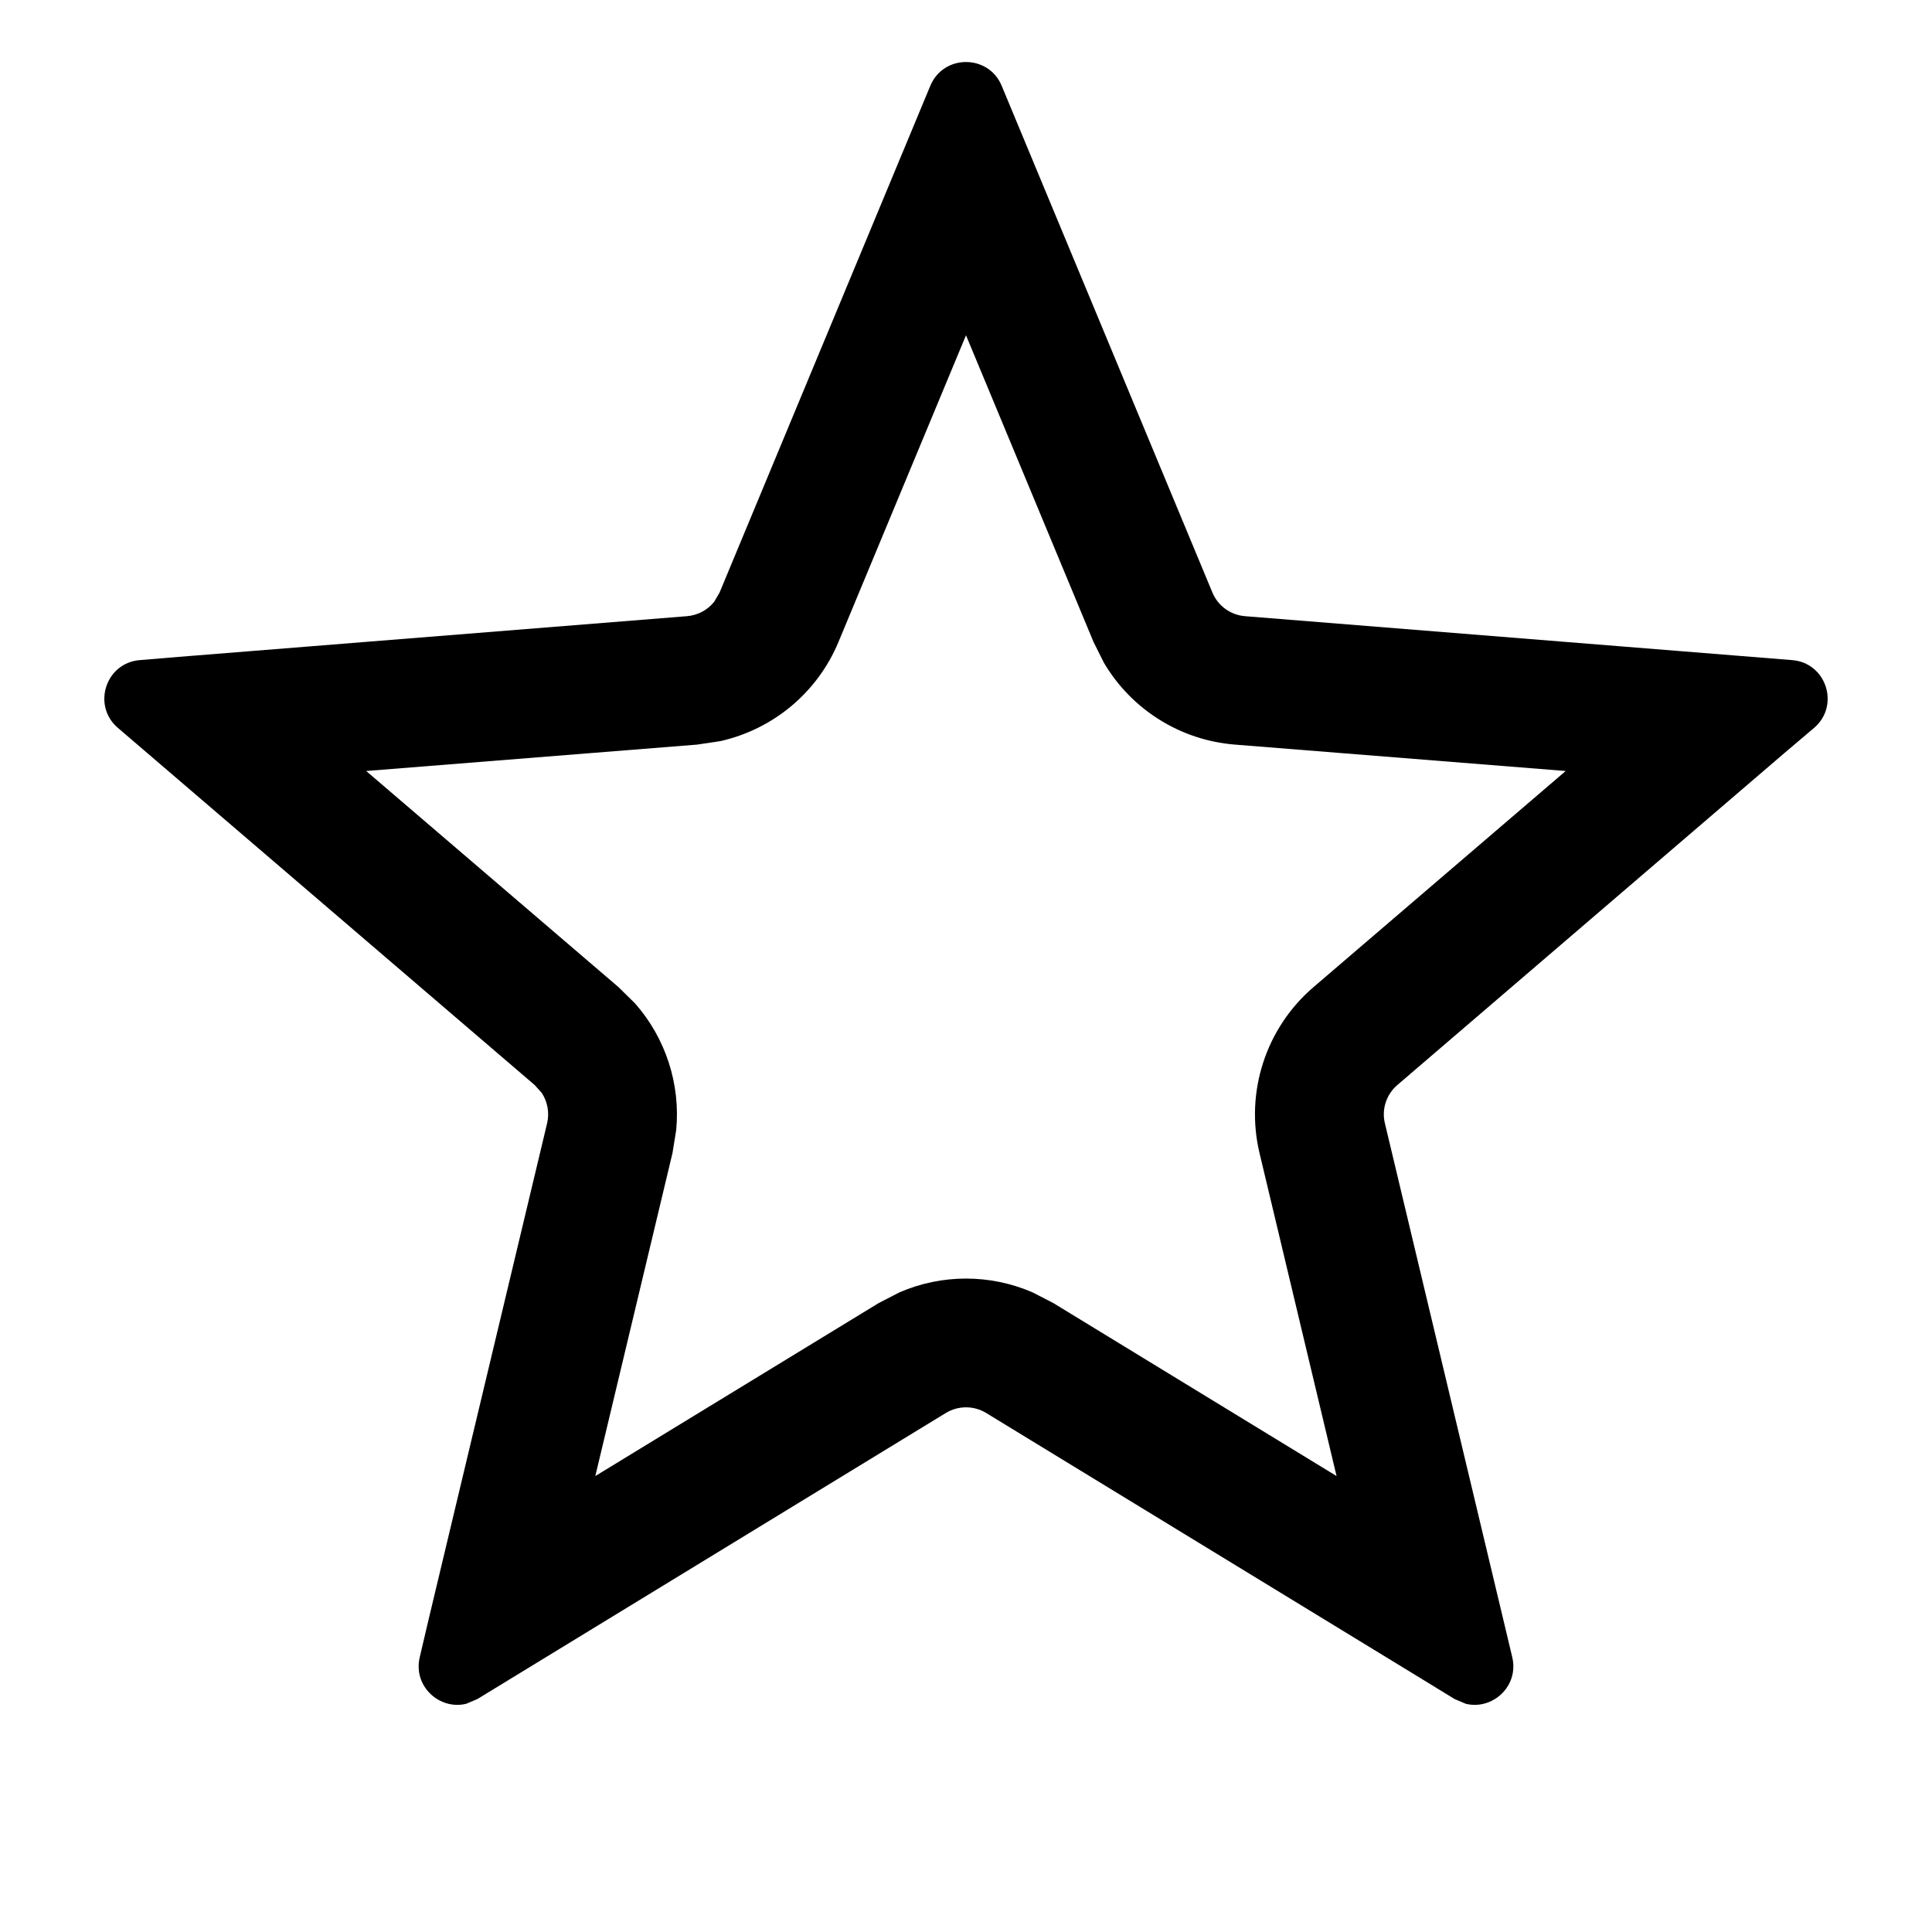
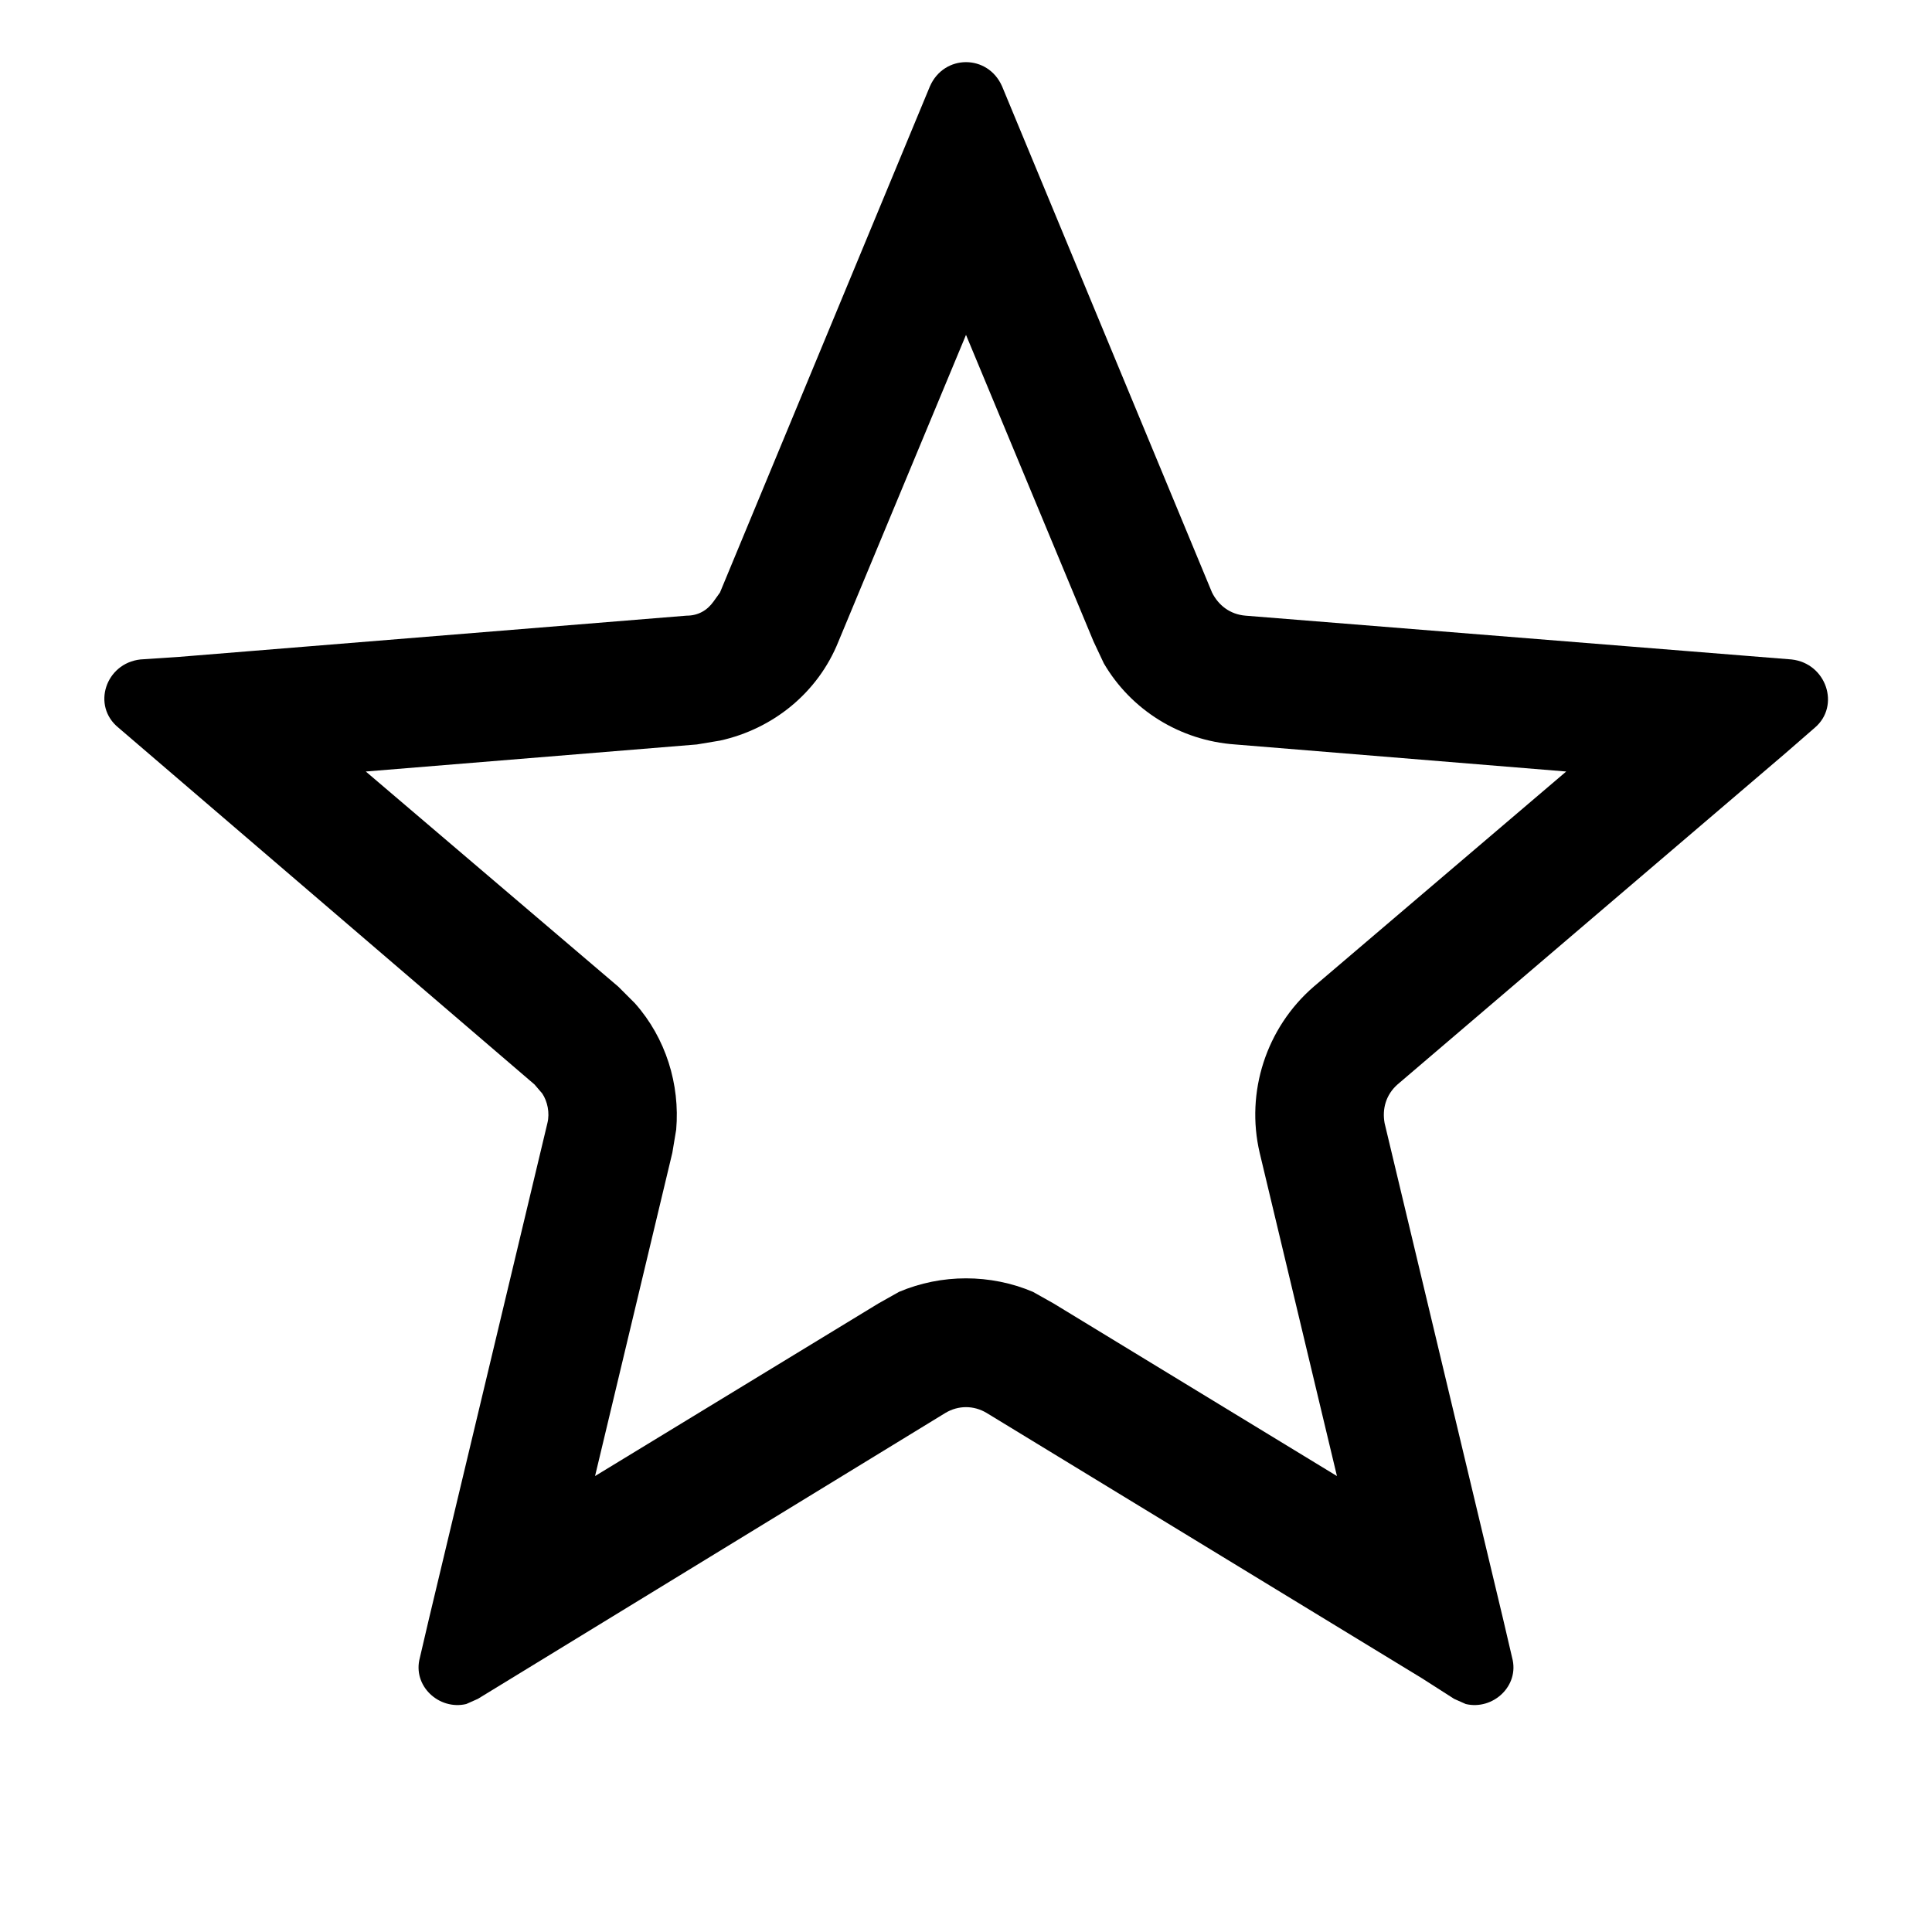
<svg xmlns="http://www.w3.org/2000/svg" width="15" height="15" viewBox="0 0 15 15" fill="none">
-   <path d="M7.223 0.666C7.325 0.42 7.675 0.42 7.777 0.666L9.413 4.6C9.456 4.704 9.554 4.775 9.666 4.784L13.914 5.125C14.18 5.146 14.287 5.478 14.085 5.651L13.855 5.846L10.849 8.424C10.764 8.497 10.726 8.611 10.752 8.72L11.671 12.572L11.741 12.866C11.795 13.093 11.586 13.279 11.38 13.228L11.293 13.191L11.035 13.033L7.656 10.97C7.56 10.912 7.44 10.912 7.344 10.97L3.707 13.191L3.62 13.228C3.414 13.279 3.205 13.093 3.259 12.866L3.328 12.572L4.248 8.72C4.267 8.639 4.251 8.553 4.206 8.485L4.151 8.424L0.915 5.651C0.713 5.478 0.82 5.146 1.086 5.125L1.387 5.1L5.334 4.784C5.418 4.777 5.494 4.736 5.545 4.672L5.587 4.6L7.223 0.666ZM6.51 4.984C6.346 5.378 6.002 5.662 5.593 5.754L5.413 5.781L2.843 5.986L4.802 7.664L4.931 7.791C5.168 8.06 5.284 8.417 5.25 8.774L5.221 8.953L4.622 11.46L6.822 10.117L6.983 10.034C7.313 9.891 7.687 9.891 8.017 10.034L8.178 10.117L10.377 11.46L9.779 8.953C9.666 8.479 9.828 7.981 10.198 7.664L12.156 5.986L9.587 5.781C9.162 5.747 8.784 5.507 8.571 5.146L8.49 4.984L7.5 2.603L6.51 4.984Z" fill="currentColor" />
+   <path d="M7.22 0.67C7.33 0.42 7.67 0.42 7.78 0.67L9.41 4.6C9.46 4.7 9.55 4.77 9.67 4.78L13.91 5.12C14.18 5.15 14.29 5.48 14.09 5.65L13.86 5.85L10.85 8.42C10.76 8.5 10.73 8.61 10.75 8.72L11.67 12.57L11.74 12.87C11.8 13.09 11.59 13.28 11.38 13.23L11.29 13.19L11.04 13.03L7.66 10.97C7.56 10.91 7.44 10.91 7.34 10.97L3.71 13.19L3.62 13.23C3.41 13.28 3.2 13.09 3.26 12.87L3.33 12.57L4.25 8.72C4.27 8.64 4.25 8.55 4.21 8.49L4.15 8.42L0.92 5.65C0.71 5.48 0.82 5.15 1.09 5.12L1.39 5.1L5.33 4.78C5.42 4.78 5.49 4.74 5.54 4.67L5.59 4.6L7.22 0.67ZM6.51 4.98C6.35 5.38 6 5.66 5.59 5.75L5.41 5.78L2.84 5.99L4.8 7.66L4.93 7.79C5.17 8.06 5.28 8.42 5.25 8.77L5.22 8.95L4.62 11.46L6.82 10.12L6.98 10.03C7.31 9.89 7.69 9.89 8.02 10.03L8.18 10.12L10.38 11.46L9.78 8.95C9.67 8.48 9.83 7.98 10.2 7.66L12.16 5.99L9.59 5.78C9.16 5.75 8.78 5.51 8.57 5.15L8.49 4.98L7.5 2.6L6.51 4.98Z" fill="currentColor" />
</svg>
